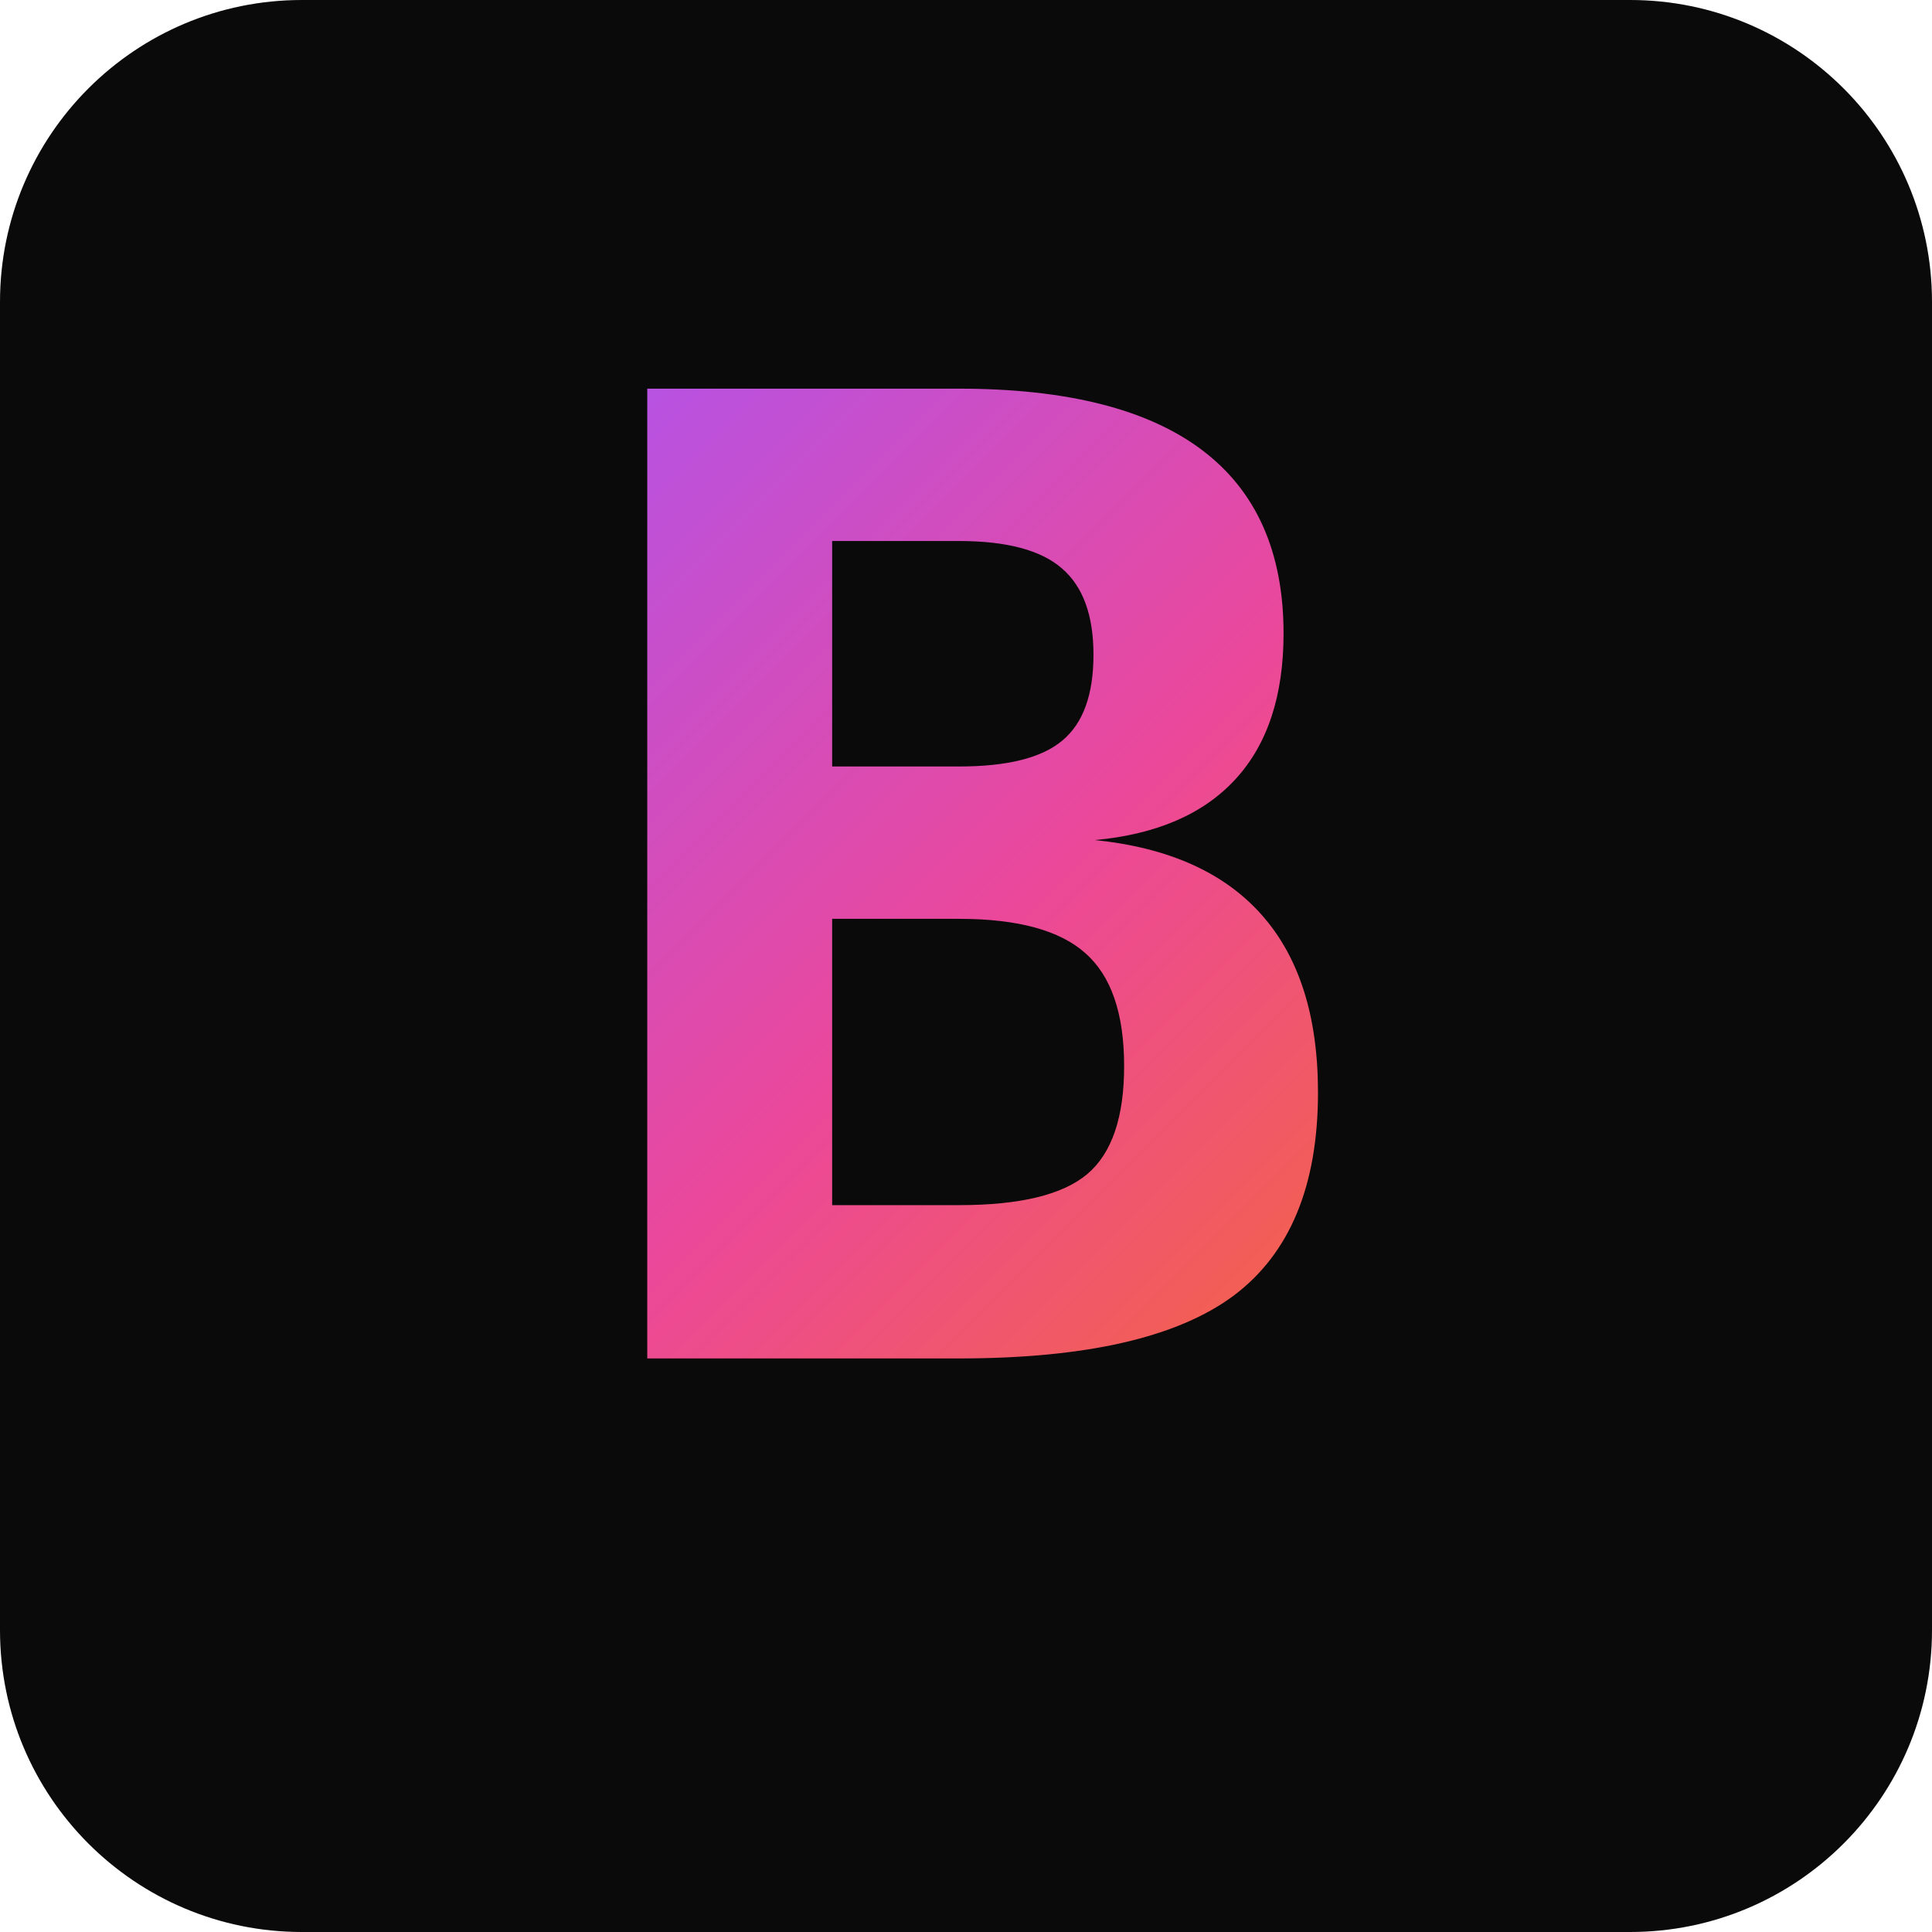
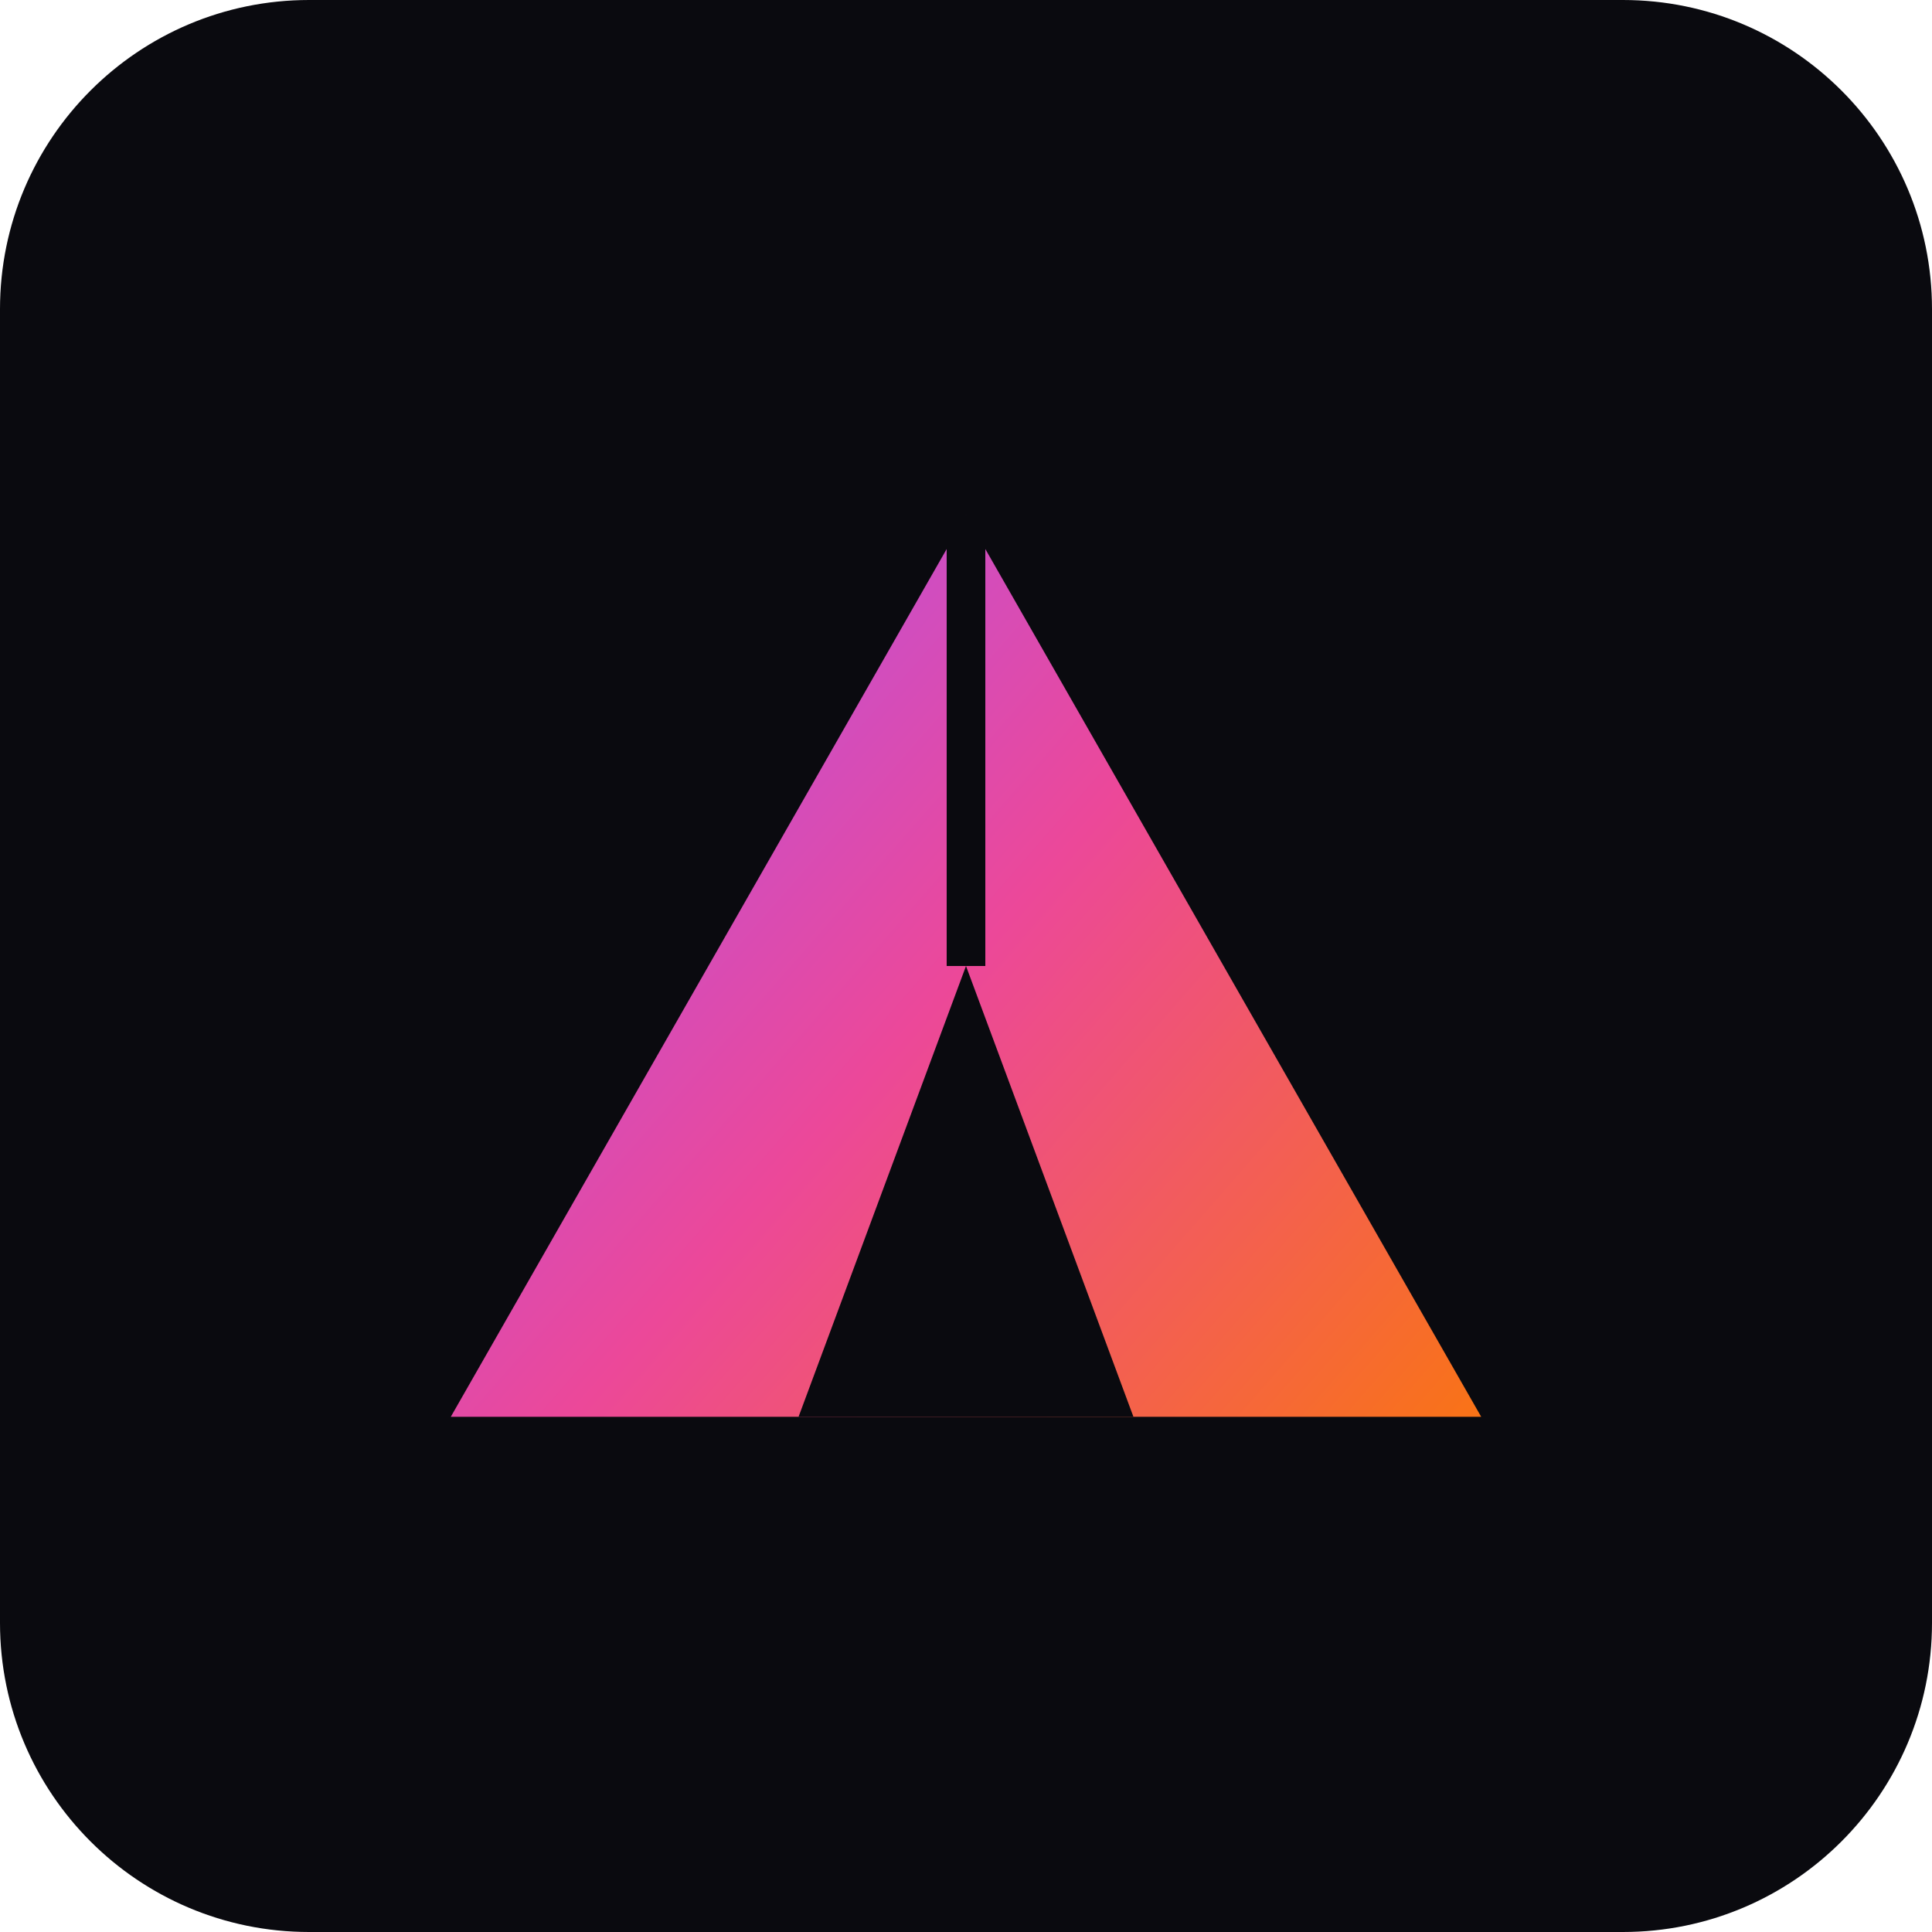
- <svg xmlns="http://www.w3.org/2000/svg" width="64" height="64" viewBox="0 0 64 64" fill="none">
+ <svg xmlns="http://www.w3.org/2000/svg" width="150" height="150" viewBox="0 0 150 150" fill="none" role="img" aria-label="basecamp — tent mark">
  <defs>
-     <linearGradient id="brand" x1="0" y1="0" x2="64" y2="64" gradientUnits="userSpaceOnUse">
+     <linearGradient id="brand" x1="35" y1="40" x2="115" y2="110" gradientUnits="userSpaceOnUse">
      <stop offset="0" stop-color="#a855f7" />
-       <stop offset="0.2" stop-color="#a855f7" />
      <stop offset="0.5" stop-color="#ec4899" />
-       <stop offset="0.8" stop-color="#f97316" />
      <stop offset="1" stop-color="#f97316" />
    </linearGradient>
  </defs>
-   <rect width="64" height="64" rx="10" fill="#0a0a0a" />
-   <text x="32" y="45" font-family="'JetBrains Mono Variable', 'JetBrains Mono', ui-monospace, 'SF Mono', 'Berkeley Mono', Menlo, Consolas, monospace" font-size="44" font-weight="700" text-anchor="middle" fill="url(#brand)">B</text>
+   <rect width="150" height="150" rx="24" fill="#0a0a0f" />
+   <path d="M75 40 L115 110 L35 110 Z" fill="url(#brand)" />
+   <path d="M75 75 L88 110 L62 110 Z" fill="#0a0a0f" />
+   <line x1="75" y1="40" x2="75" y2="75" stroke="#0a0a0f" stroke-width="3" />
</svg>
